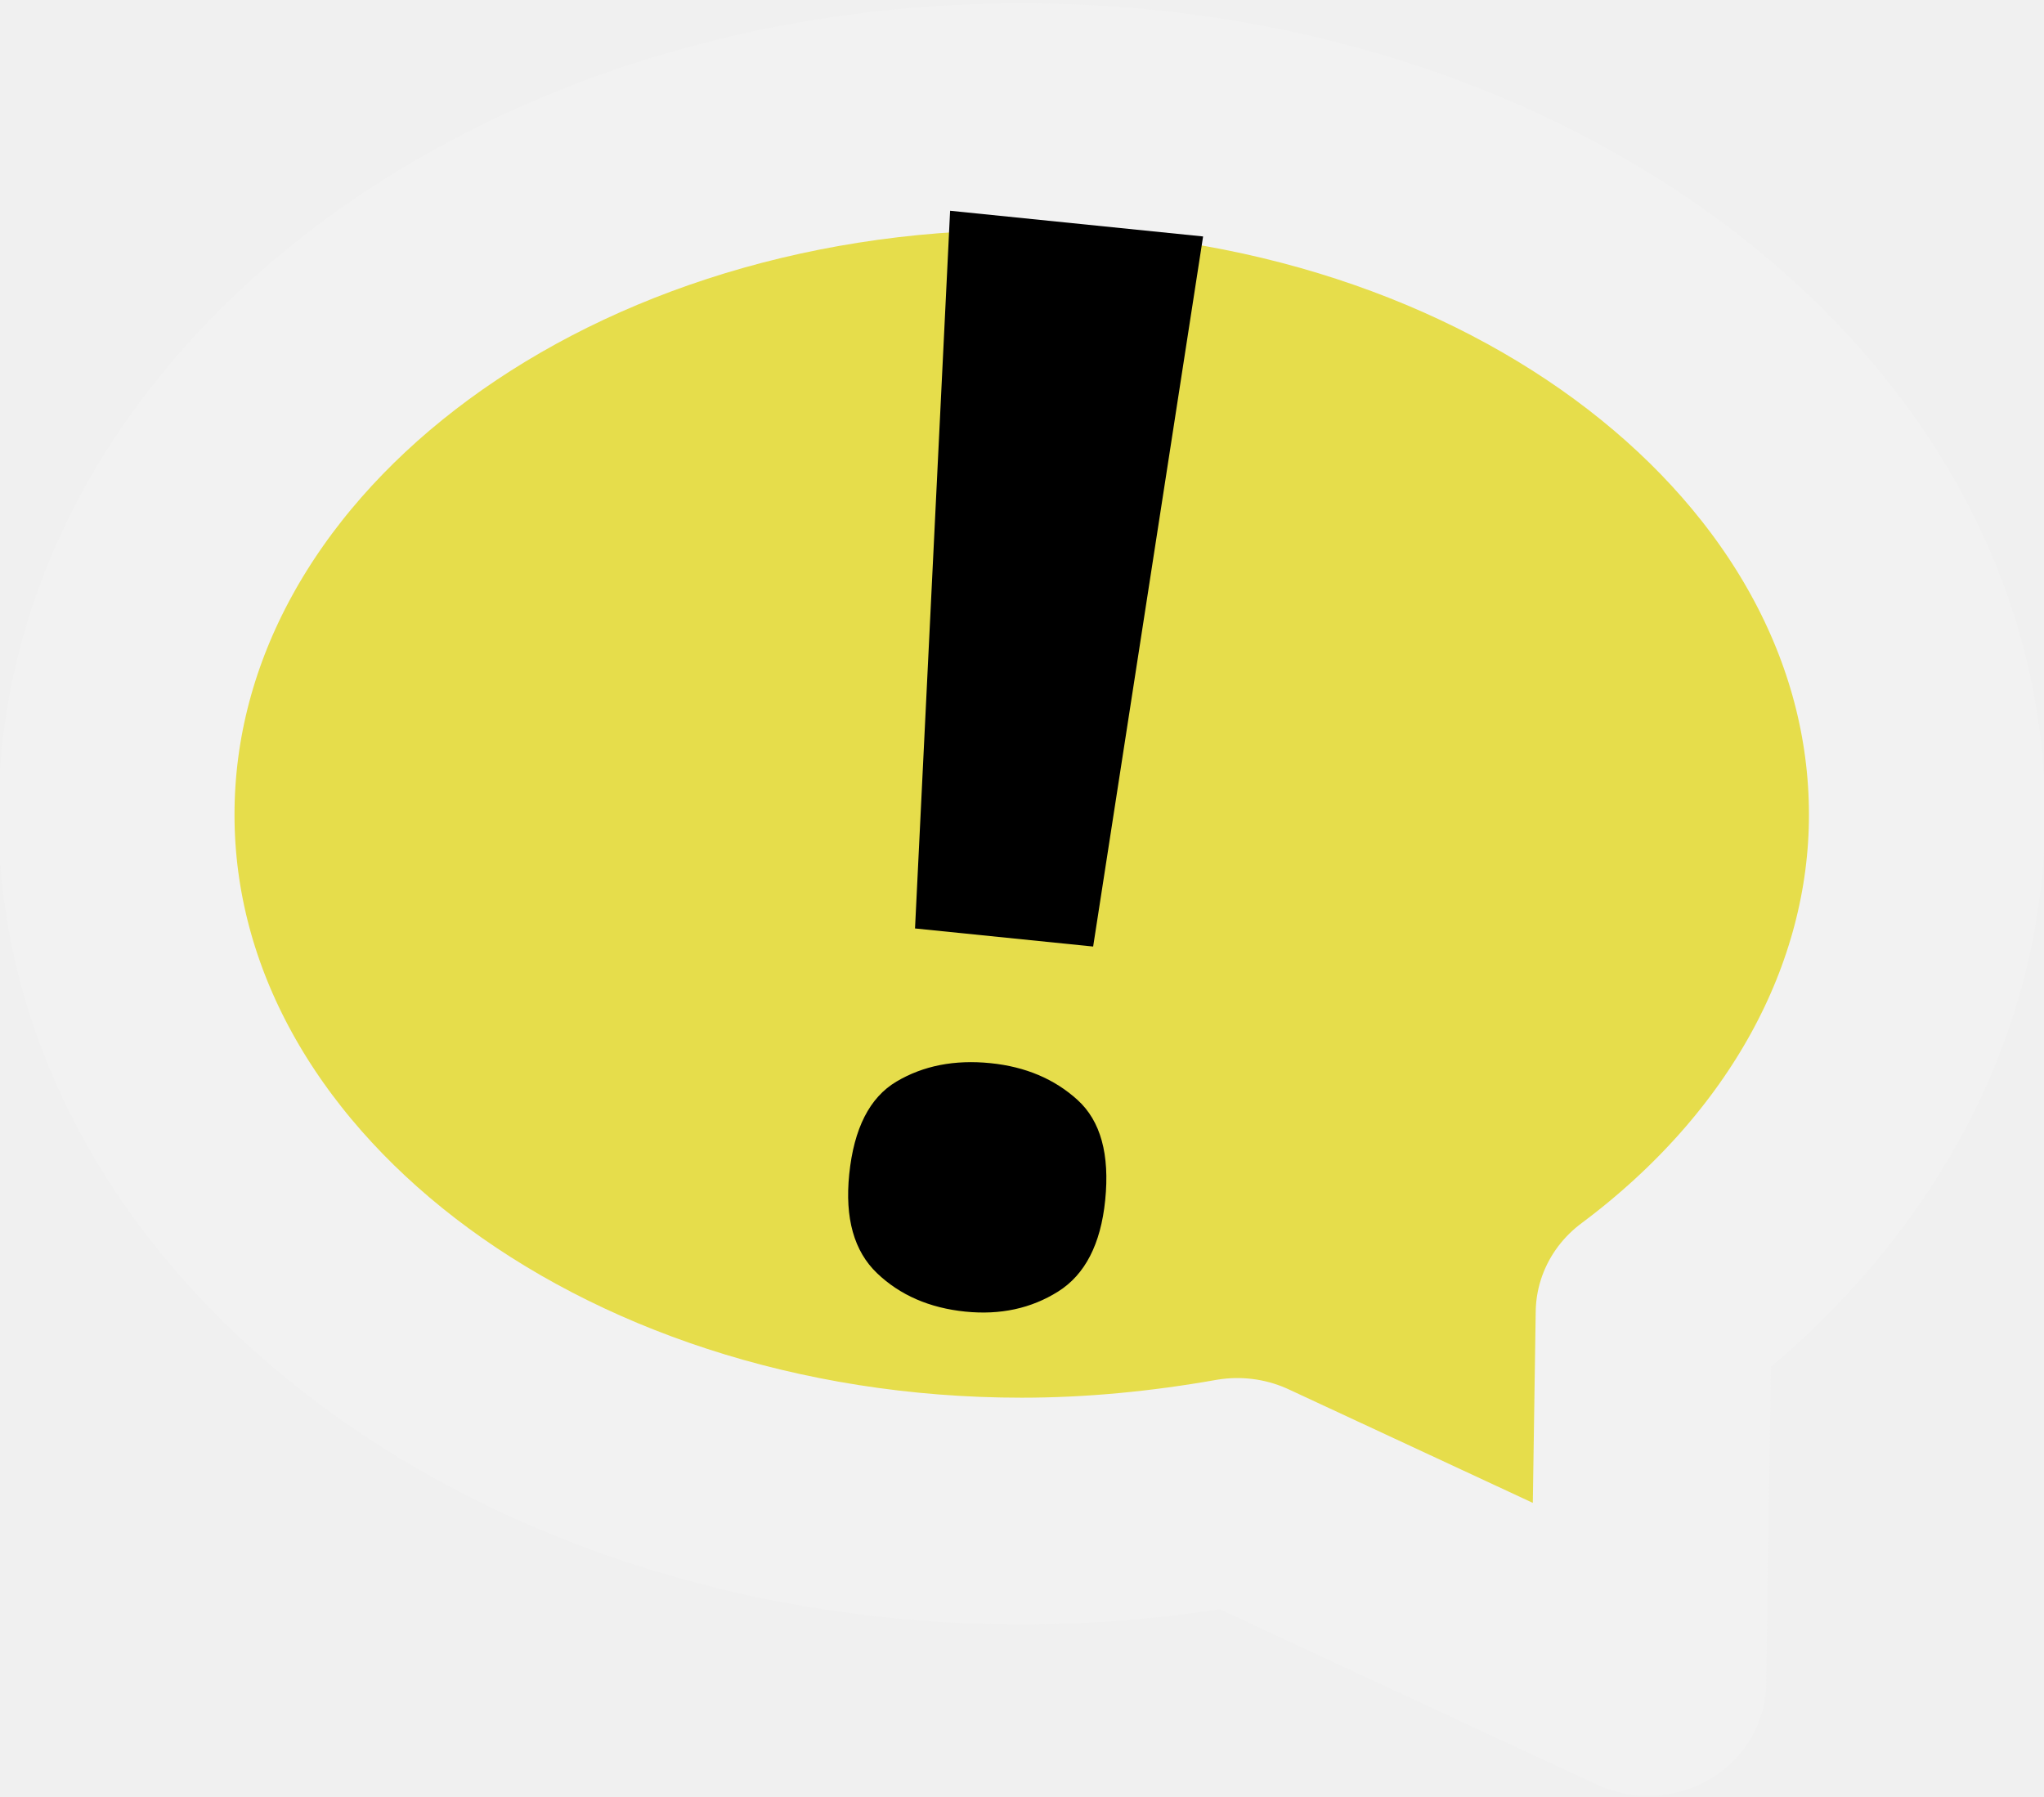
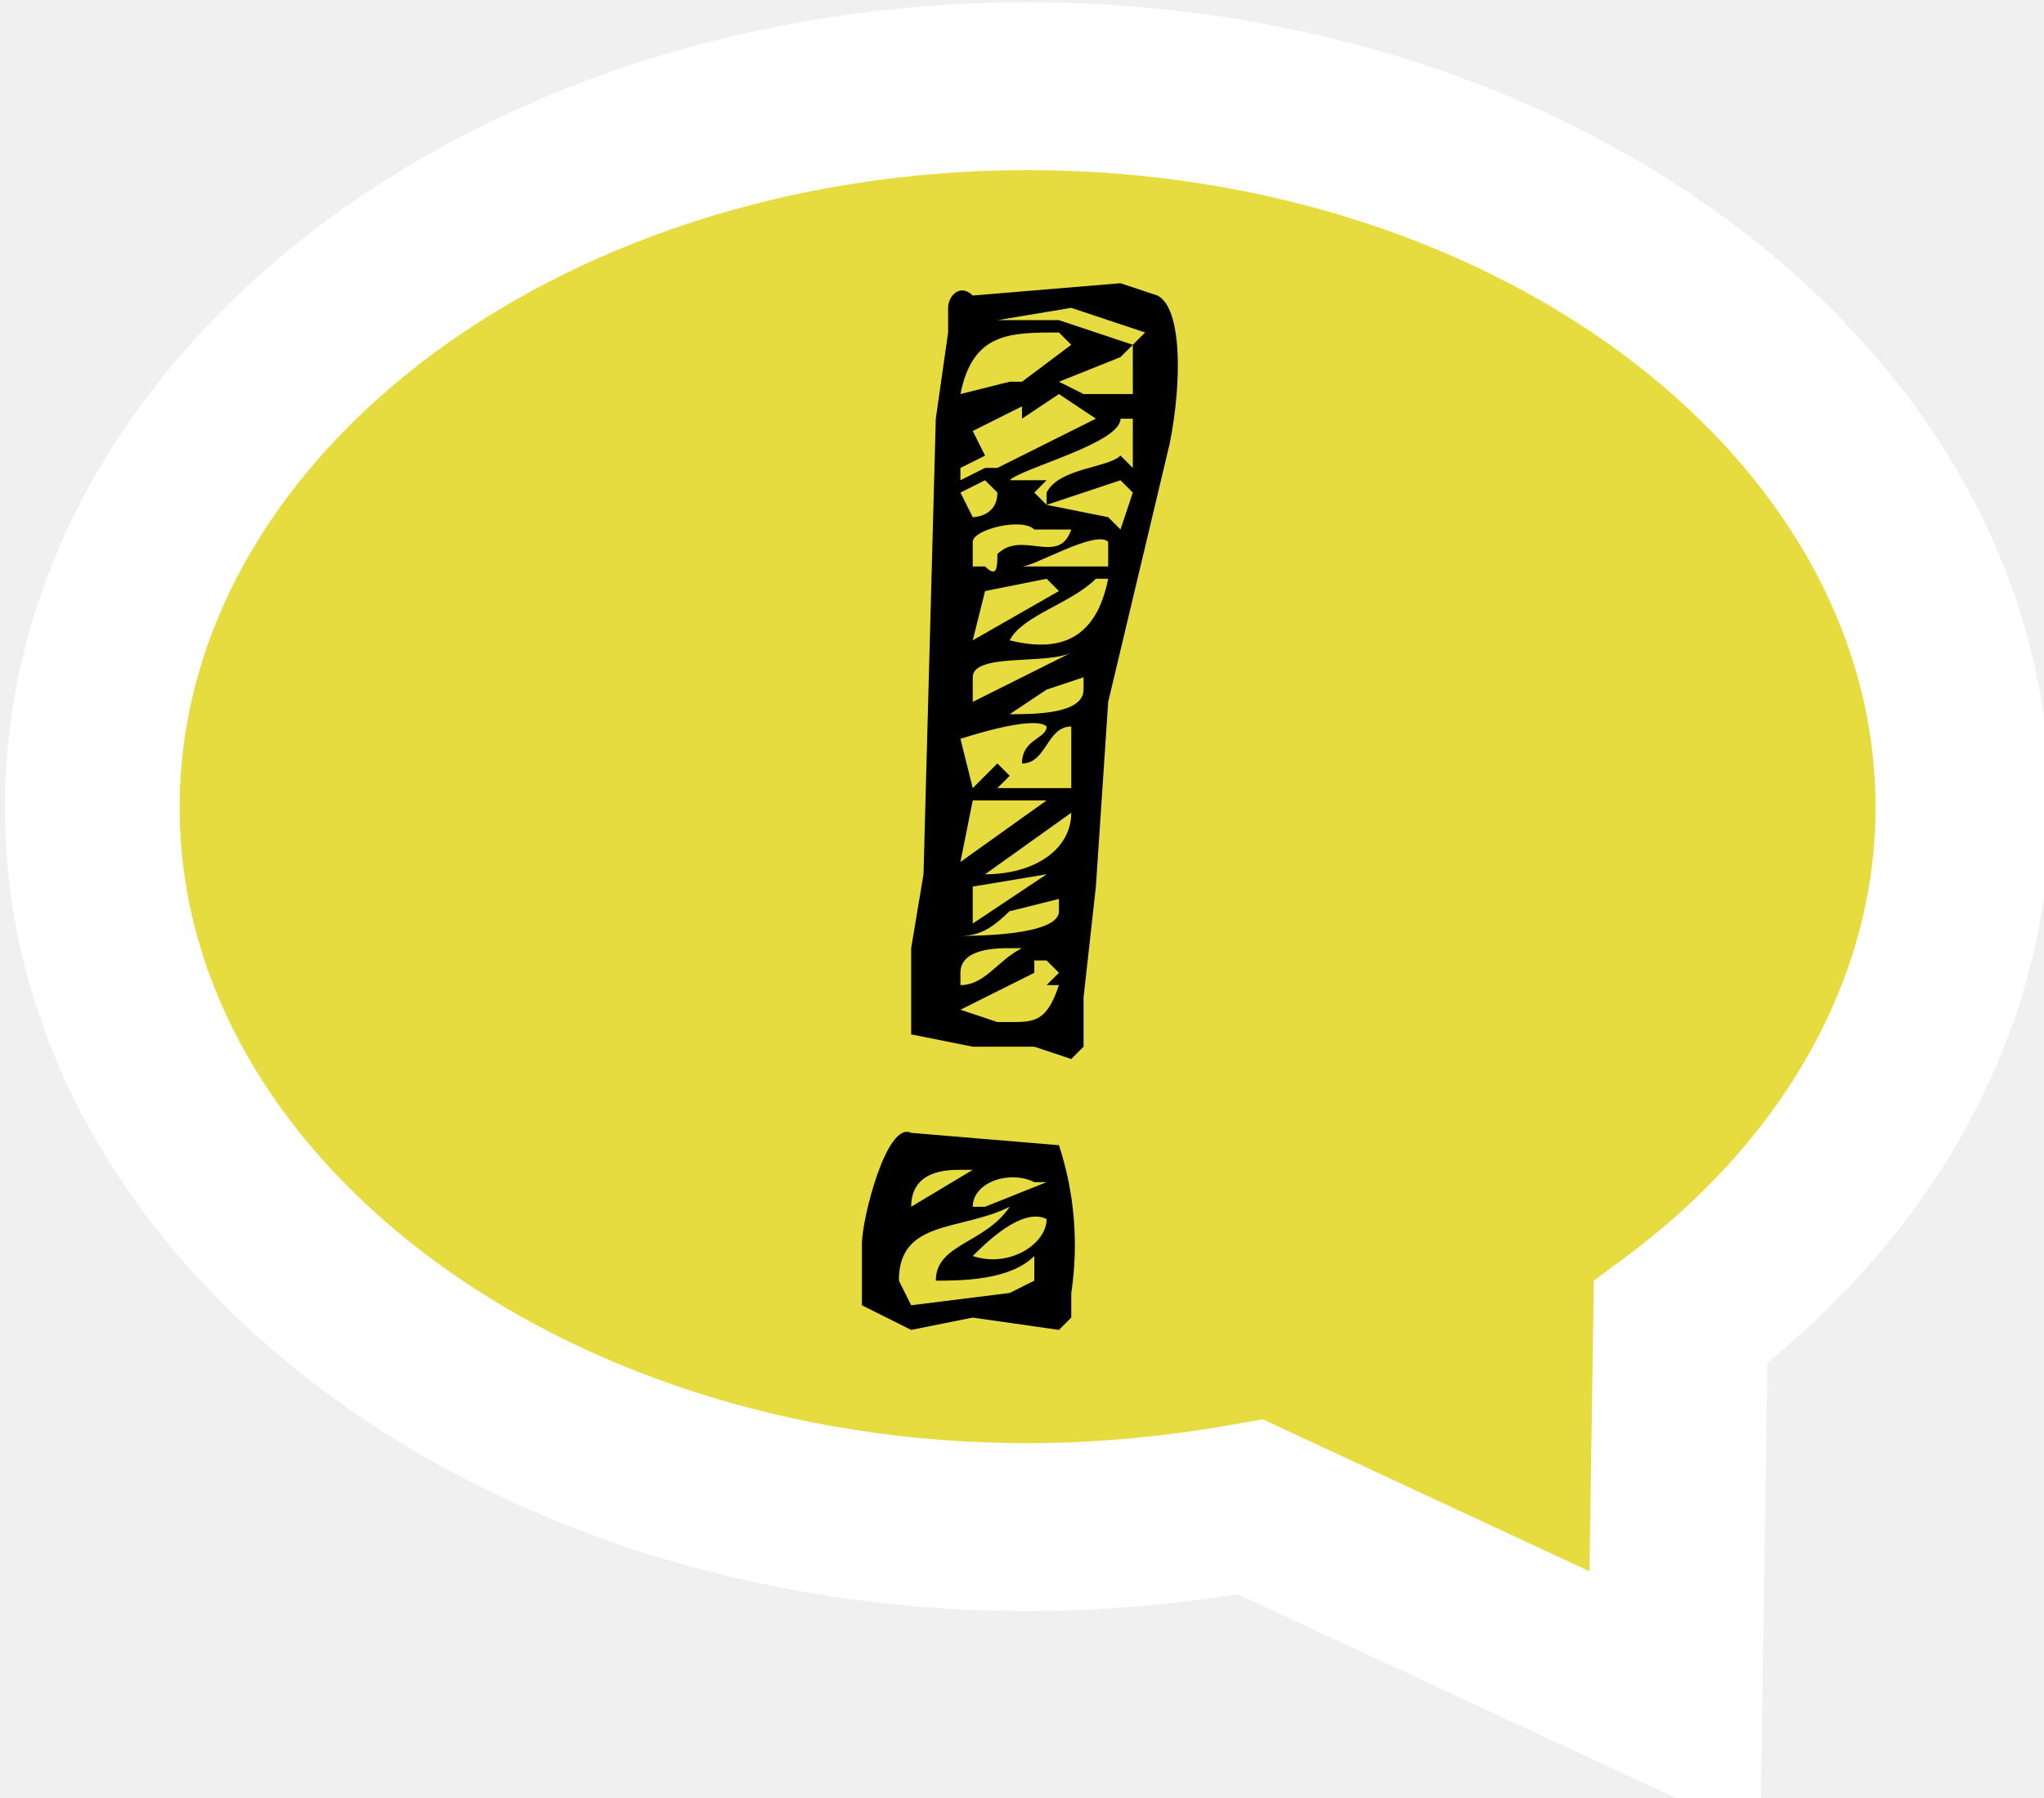
- <svg xmlns="http://www.w3.org/2000/svg" fill-rule="evenodd" stroke-linecap="round" stroke-linejoin="round" stroke-miterlimit="1.5" clip-rule="evenodd" viewBox="0 0 736 647">
-   <path fill="#e2d505" fill-opacity=".7" stroke="#f2f2f2" stroke-width="127" d="M2401 391c0-216-218-391-487-391s-487 175-487 391c0 105 53 206 147 279l3 207 221-107c38 7 77 11 116 11 269 0 487-175 487-390z" transform="matrix(-.66933 0 0 .64293 1649 42)" />
-   <text x="2034.9" y="463.7" font-family="'Cabin Sketch',sans-serif" font-size="541.7" font-weight="700" transform="rotate(5.8 1214.6 -16947)">!</text>
+ <svg xmlns="http://www.w3.org/2000/svg" viewBox="0 0 166 146">
+   <path fill="#e2d505" fill-opacity=".75" stroke="#fff" stroke-width="91" d="M2401 391c0-216-218-391-487-391s-487 175-487 391c0 105 53 206 147 279l3 207 221-107c38 7 77 11 116 11 269 0 487-175 487-390z" transform="matrix(-.15598 0 0 .14983 382 7)" />
+   <path d="M70 106l4 2 5-1 7 1 1-1v-2a26 26 0 0 0-1-12l-12-1c-2-1-4 7-4 9v5zm3-2c0-5 5-4 9-6-2 3-6 3-6 6 2 0 6 0 8-2v2l-2 1-8 1-1-2zm12-5c0 2-3 4-6 3 1-1 4-4 6-3zm-6-4l-5 3c0-3 3-3 4-3h1zm5 1h1l-5 2h-1c0-2 3-3 5-2zM74 84l5 1h5l3 1 1-1v-4l1-9 1-15 5-21c1-5 1-11-1-12l-3-1-12 1c-1-1-2 0-2 1v2l-1 7-1 37-1 6v7zm4-2l6-3v-1h1l1 1-1 1h1c-1 3-2 3-4 3h-1l-3-1zm0-3c0-2 3-2 4-2h1c-2 1-3 3-5 3v-1zm0-3c2 0 3-1 5-3l-1 1 4-1v1c0 2-7 2-8 2zm1-4l6-1-6 4v-3zm8-6c0 3-3 5-7 5l7-5zm-8-1h6l-7 5 1-5zm-1-5s6-2 7-1c0 1-2 1-2 3 2 0 2-3 4-3v5h-5-1l1-1-1-1-2 2-1-4zm7-4l3-1v1c0 2-4 2-6 2l3-2zm-6-1c0-2 6-1 8-2l-8 4v-2zm1-7l5-1 1 1-7 4 1-4zm9-1h1c-1 5-4 6-8 5 1-2 5-3 7-5zm-10-3c0-1 4-2 5-1h3c-1 3-4 0-6 2 0 1 0 2-1 1h-1v-2zm11 0v2h-7c1 0 6-3 7-2zm-12-4l2-1 1 1c0 2-2 2-2 2l-1-2zm12 2l-5-1-1-1 1-1h-1-2c1-1 9-3 9-5h1v4l-1-1c-1 1-5 1-6 3v1l6-2 1 1-1 3-1-1zm-10-5l-1-2 4-2v1l3-2 3 2-8 4h-1l-2 1v-1l2-1zm6-10l1 1-4 3h-1l-4 1c1-5 4-5 8-5zm2 5l-2-1 5-2 1-1-6-2h-5v-1 1l6-1 6 2-1 1v4h-4z" />
</svg>
